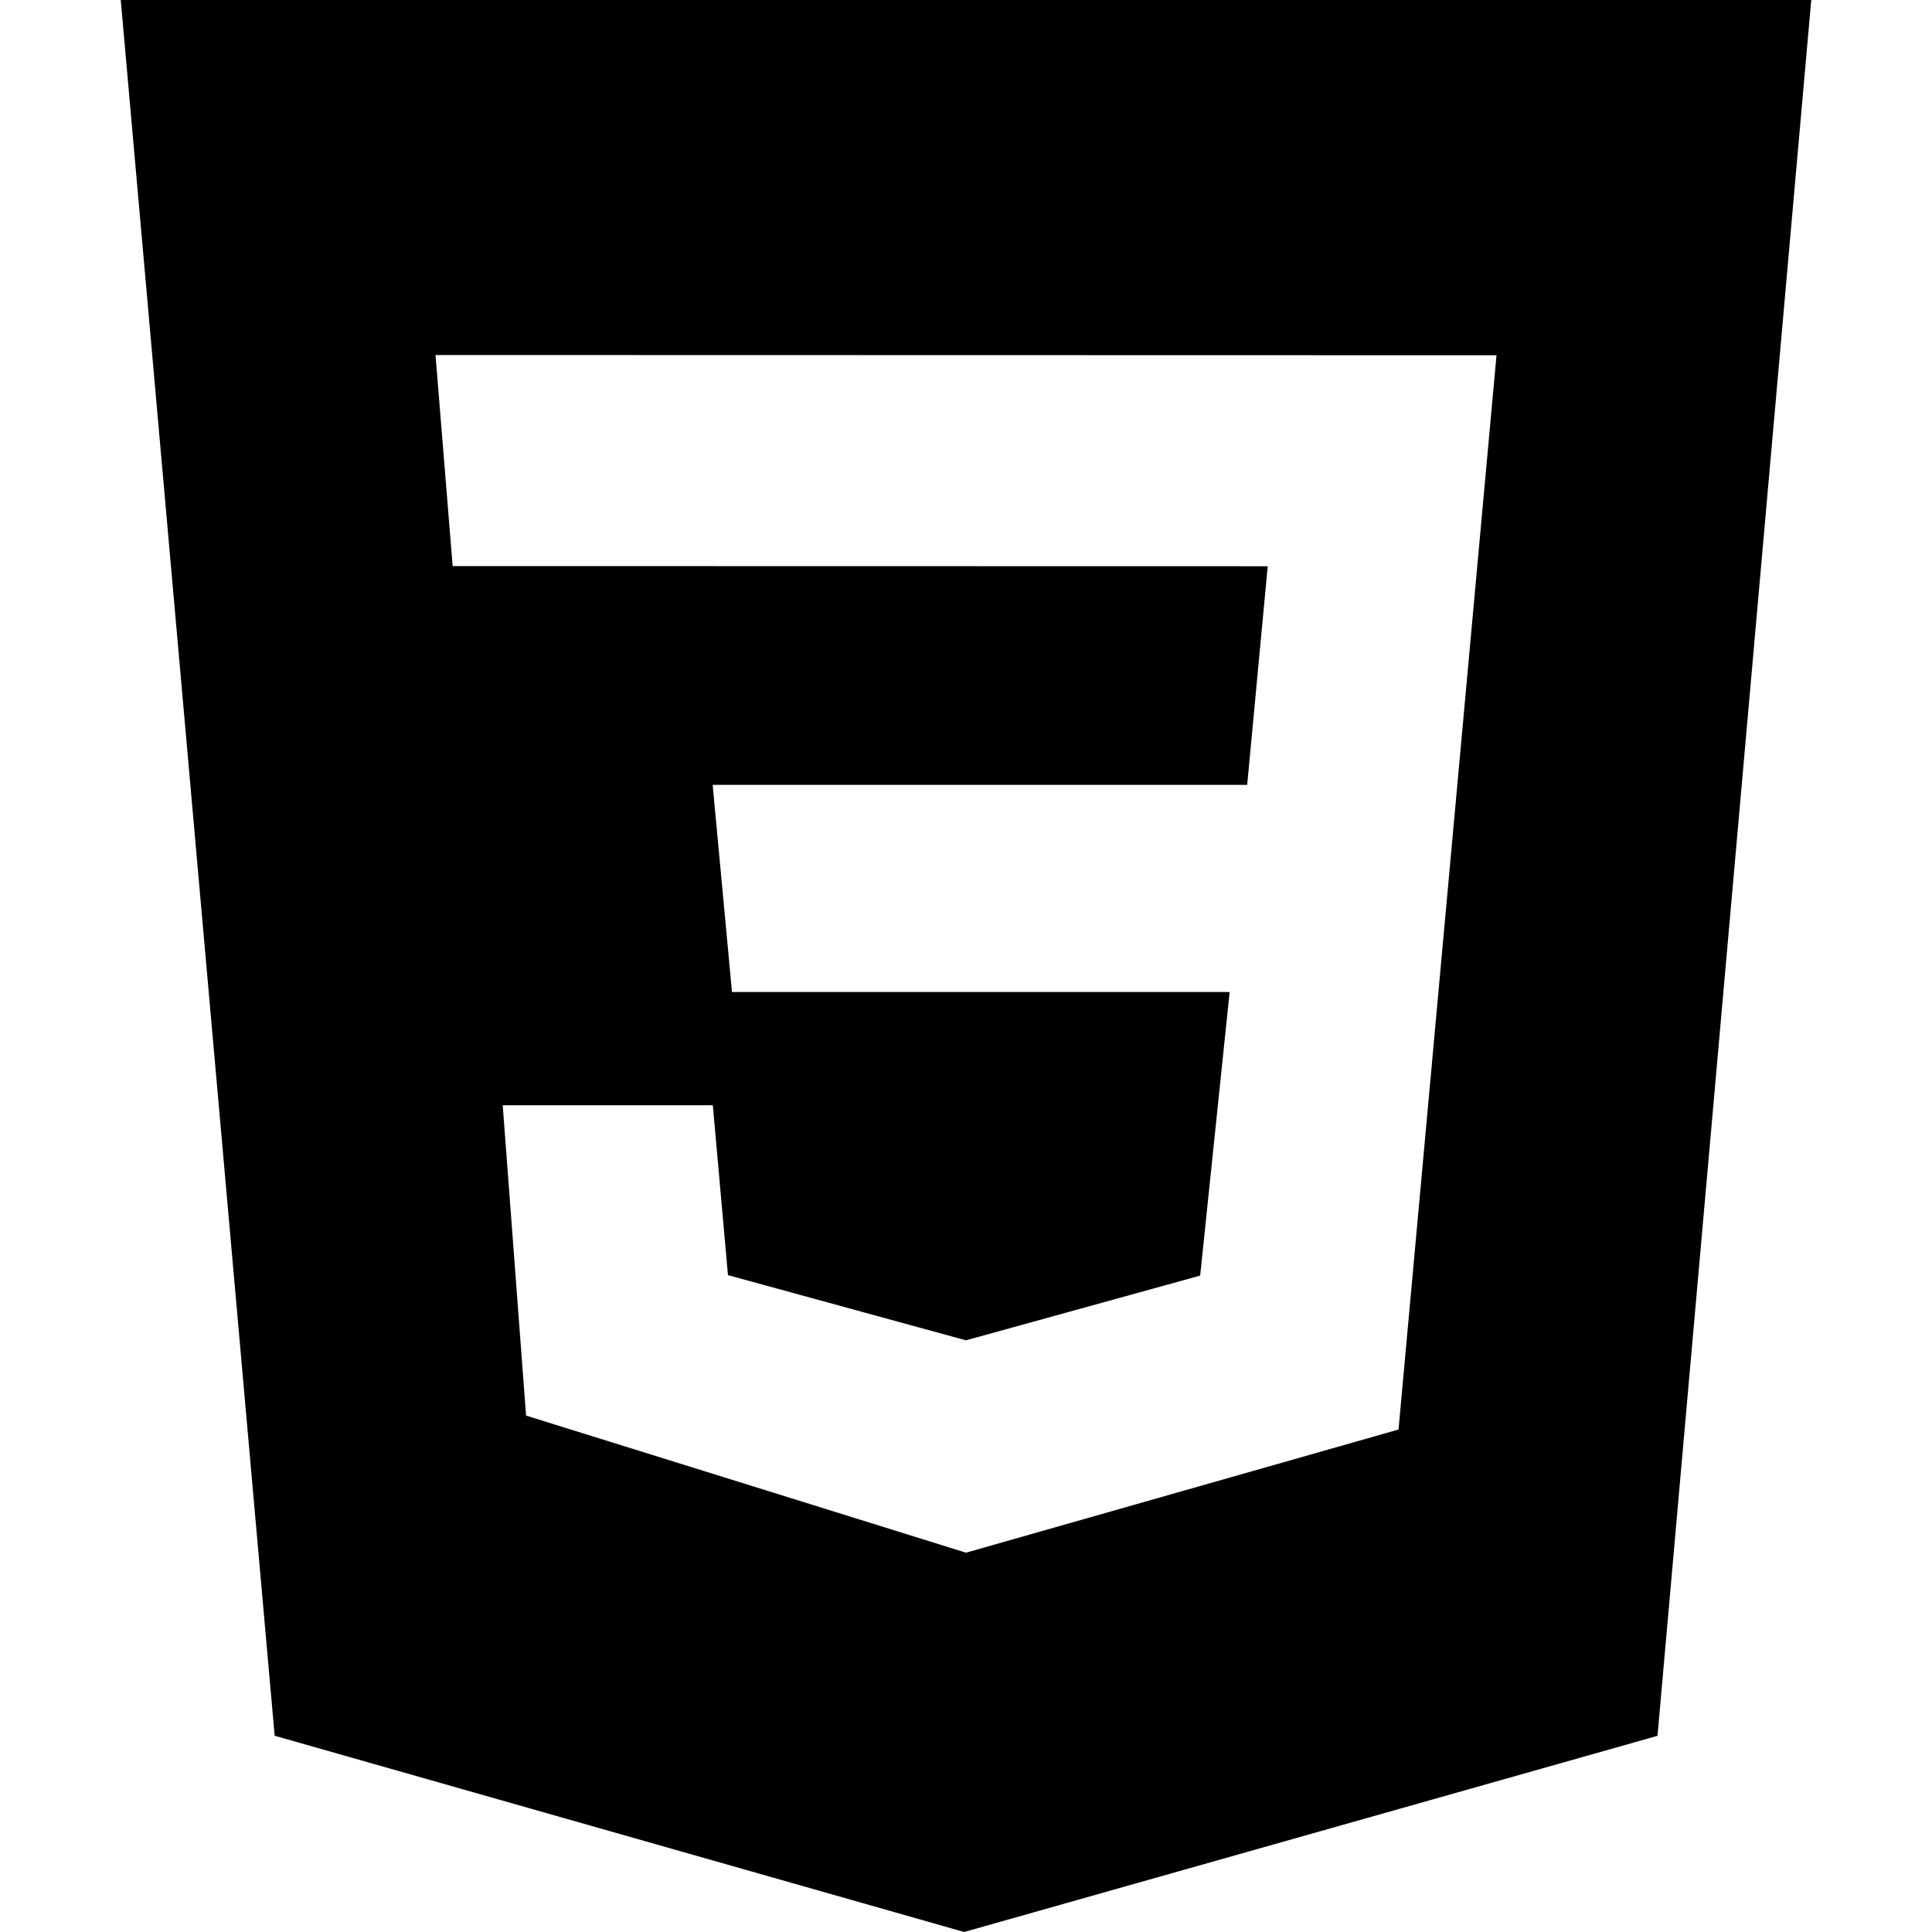
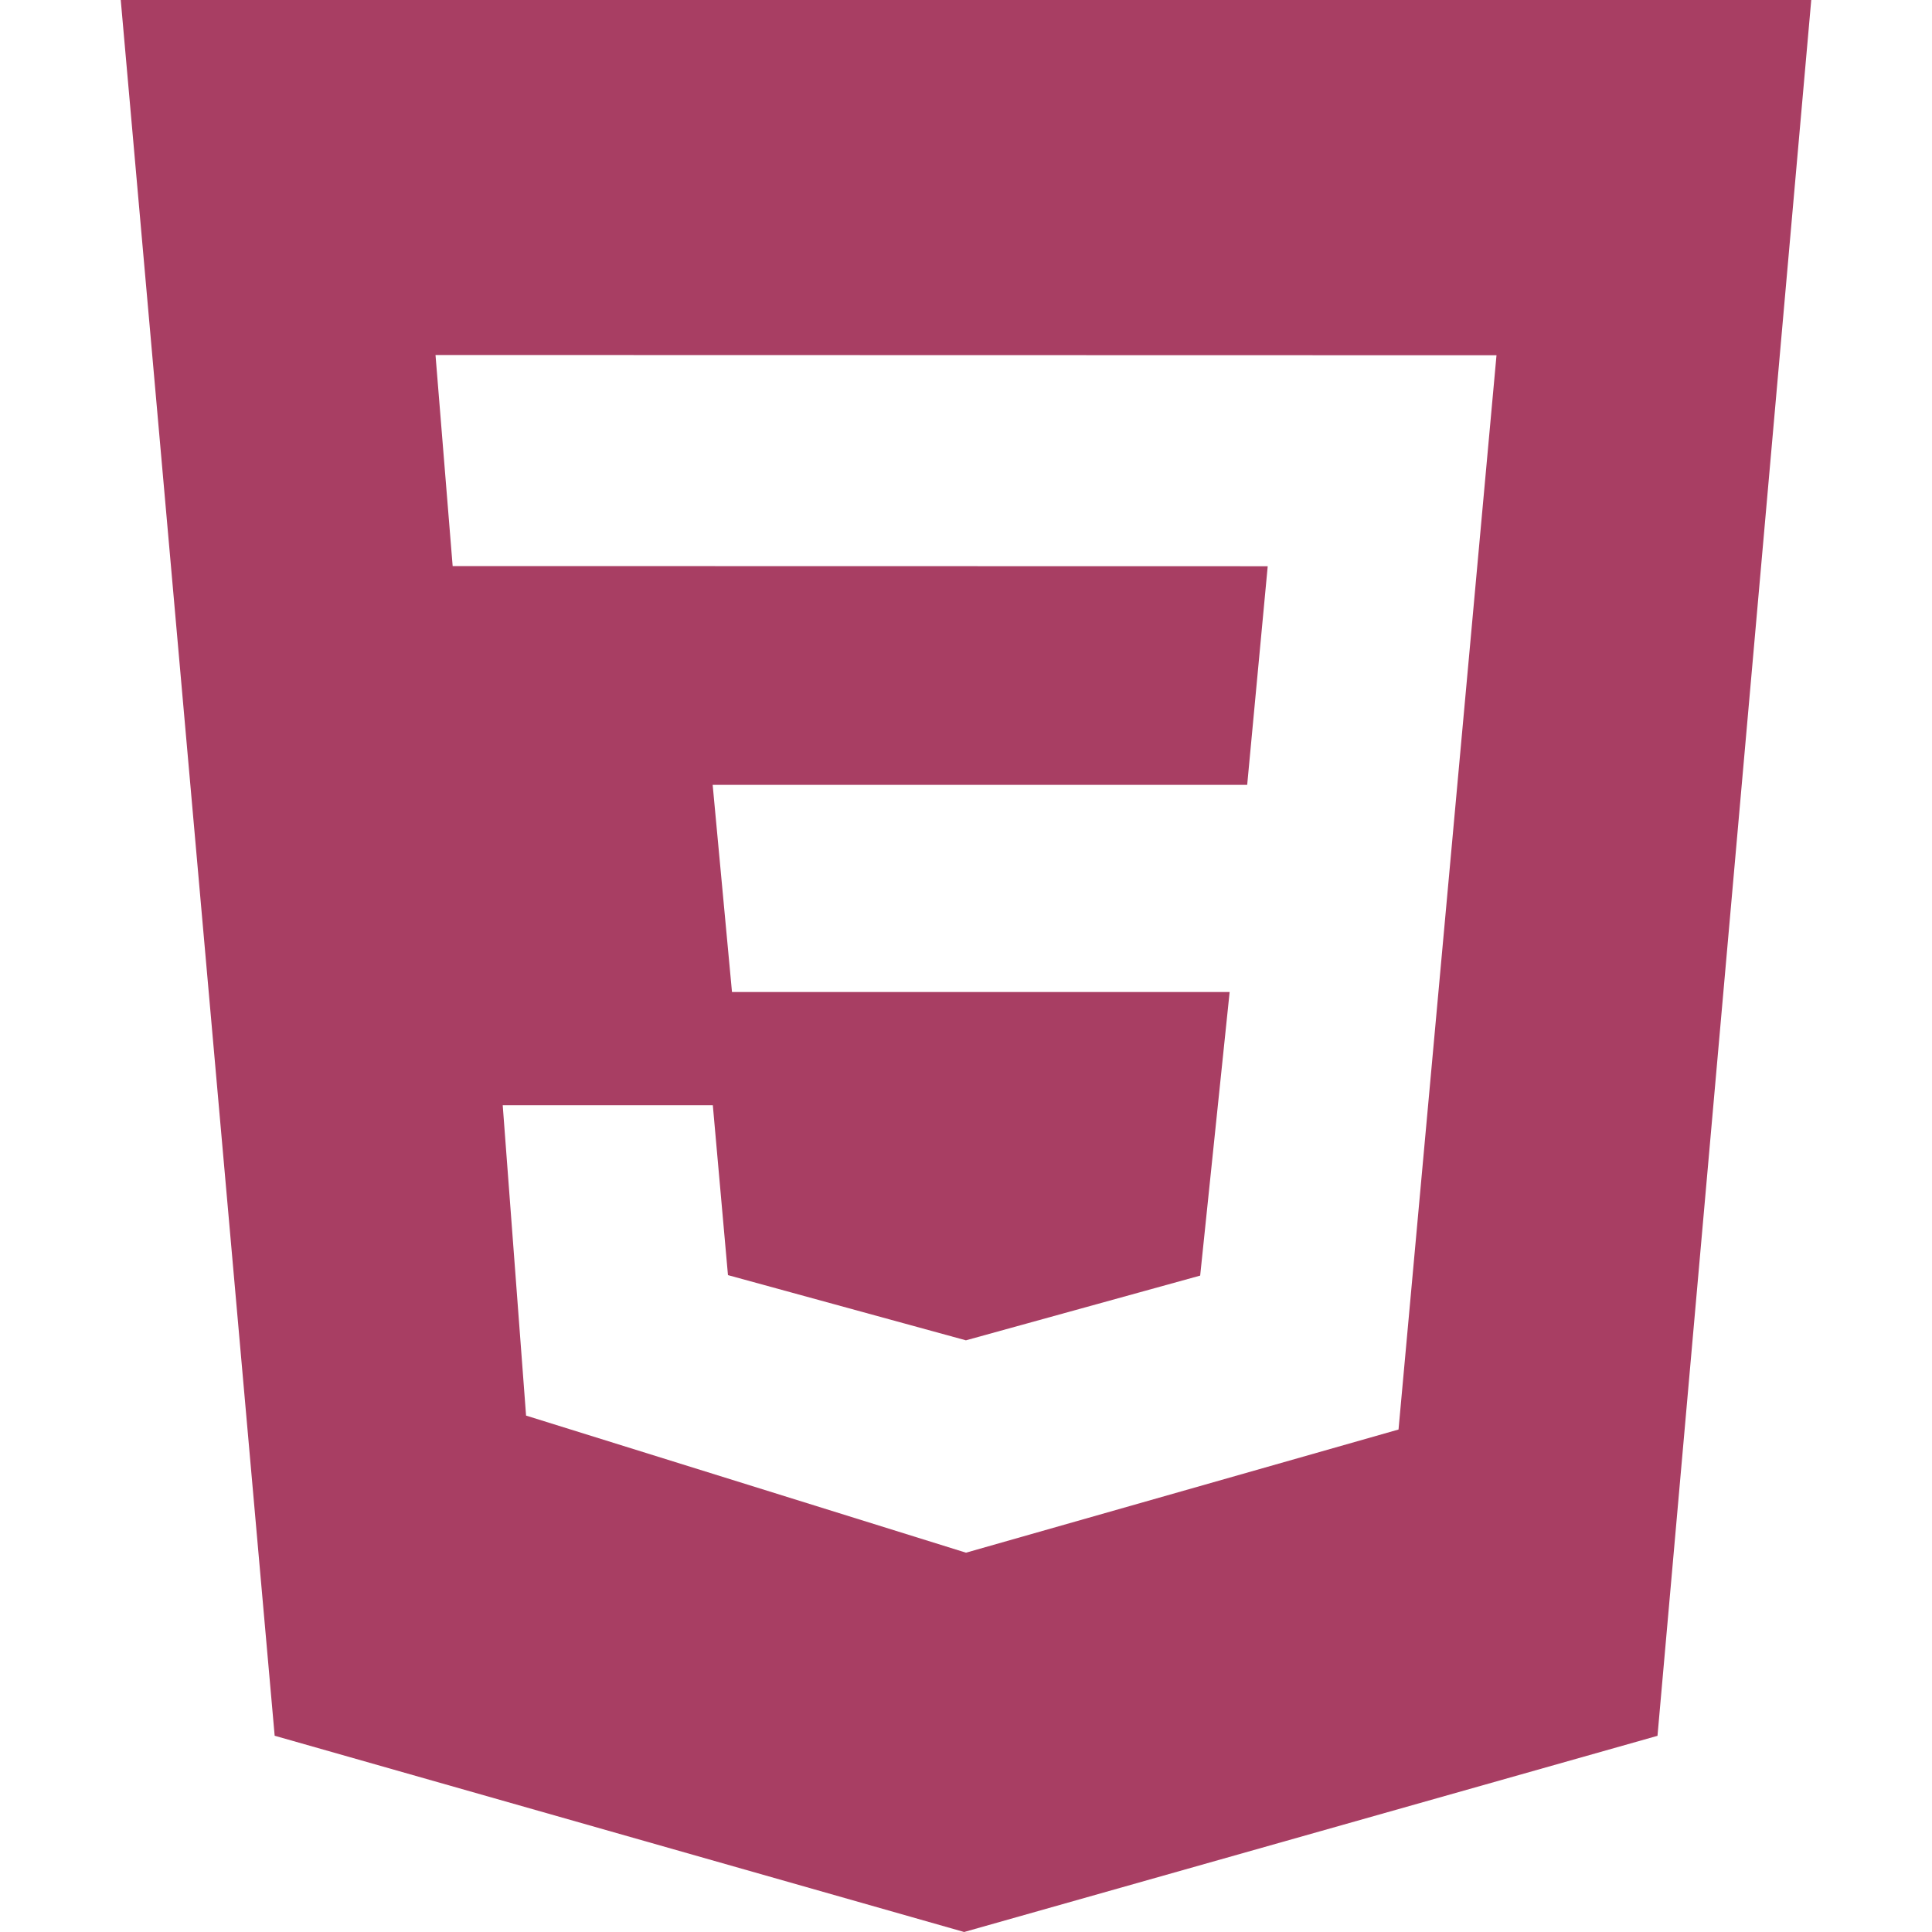
- <svg xmlns="http://www.w3.org/2000/svg" fill="currentColor" role="img" viewBox="0 0 24 24">
+ <svg xmlns="http://www.w3.org/2000/svg" fill="#a83e63" role="img" viewBox="0 0 24 24">
  <path d="M1.5 0h21l-1.91 21.563L11.977 24l-8.565-2.438L1.5 0zm17.09 4.413L5.41 4.41l.213 2.622 10.125.002-.255 2.716h-6.64l.24 2.573h6.182l-.366 3.523-2.91.804-2.956-.81-.188-2.11h-2.61l.29 3.855L12 19.288l5.373-1.53L18.59 4.414z" />
</svg>
